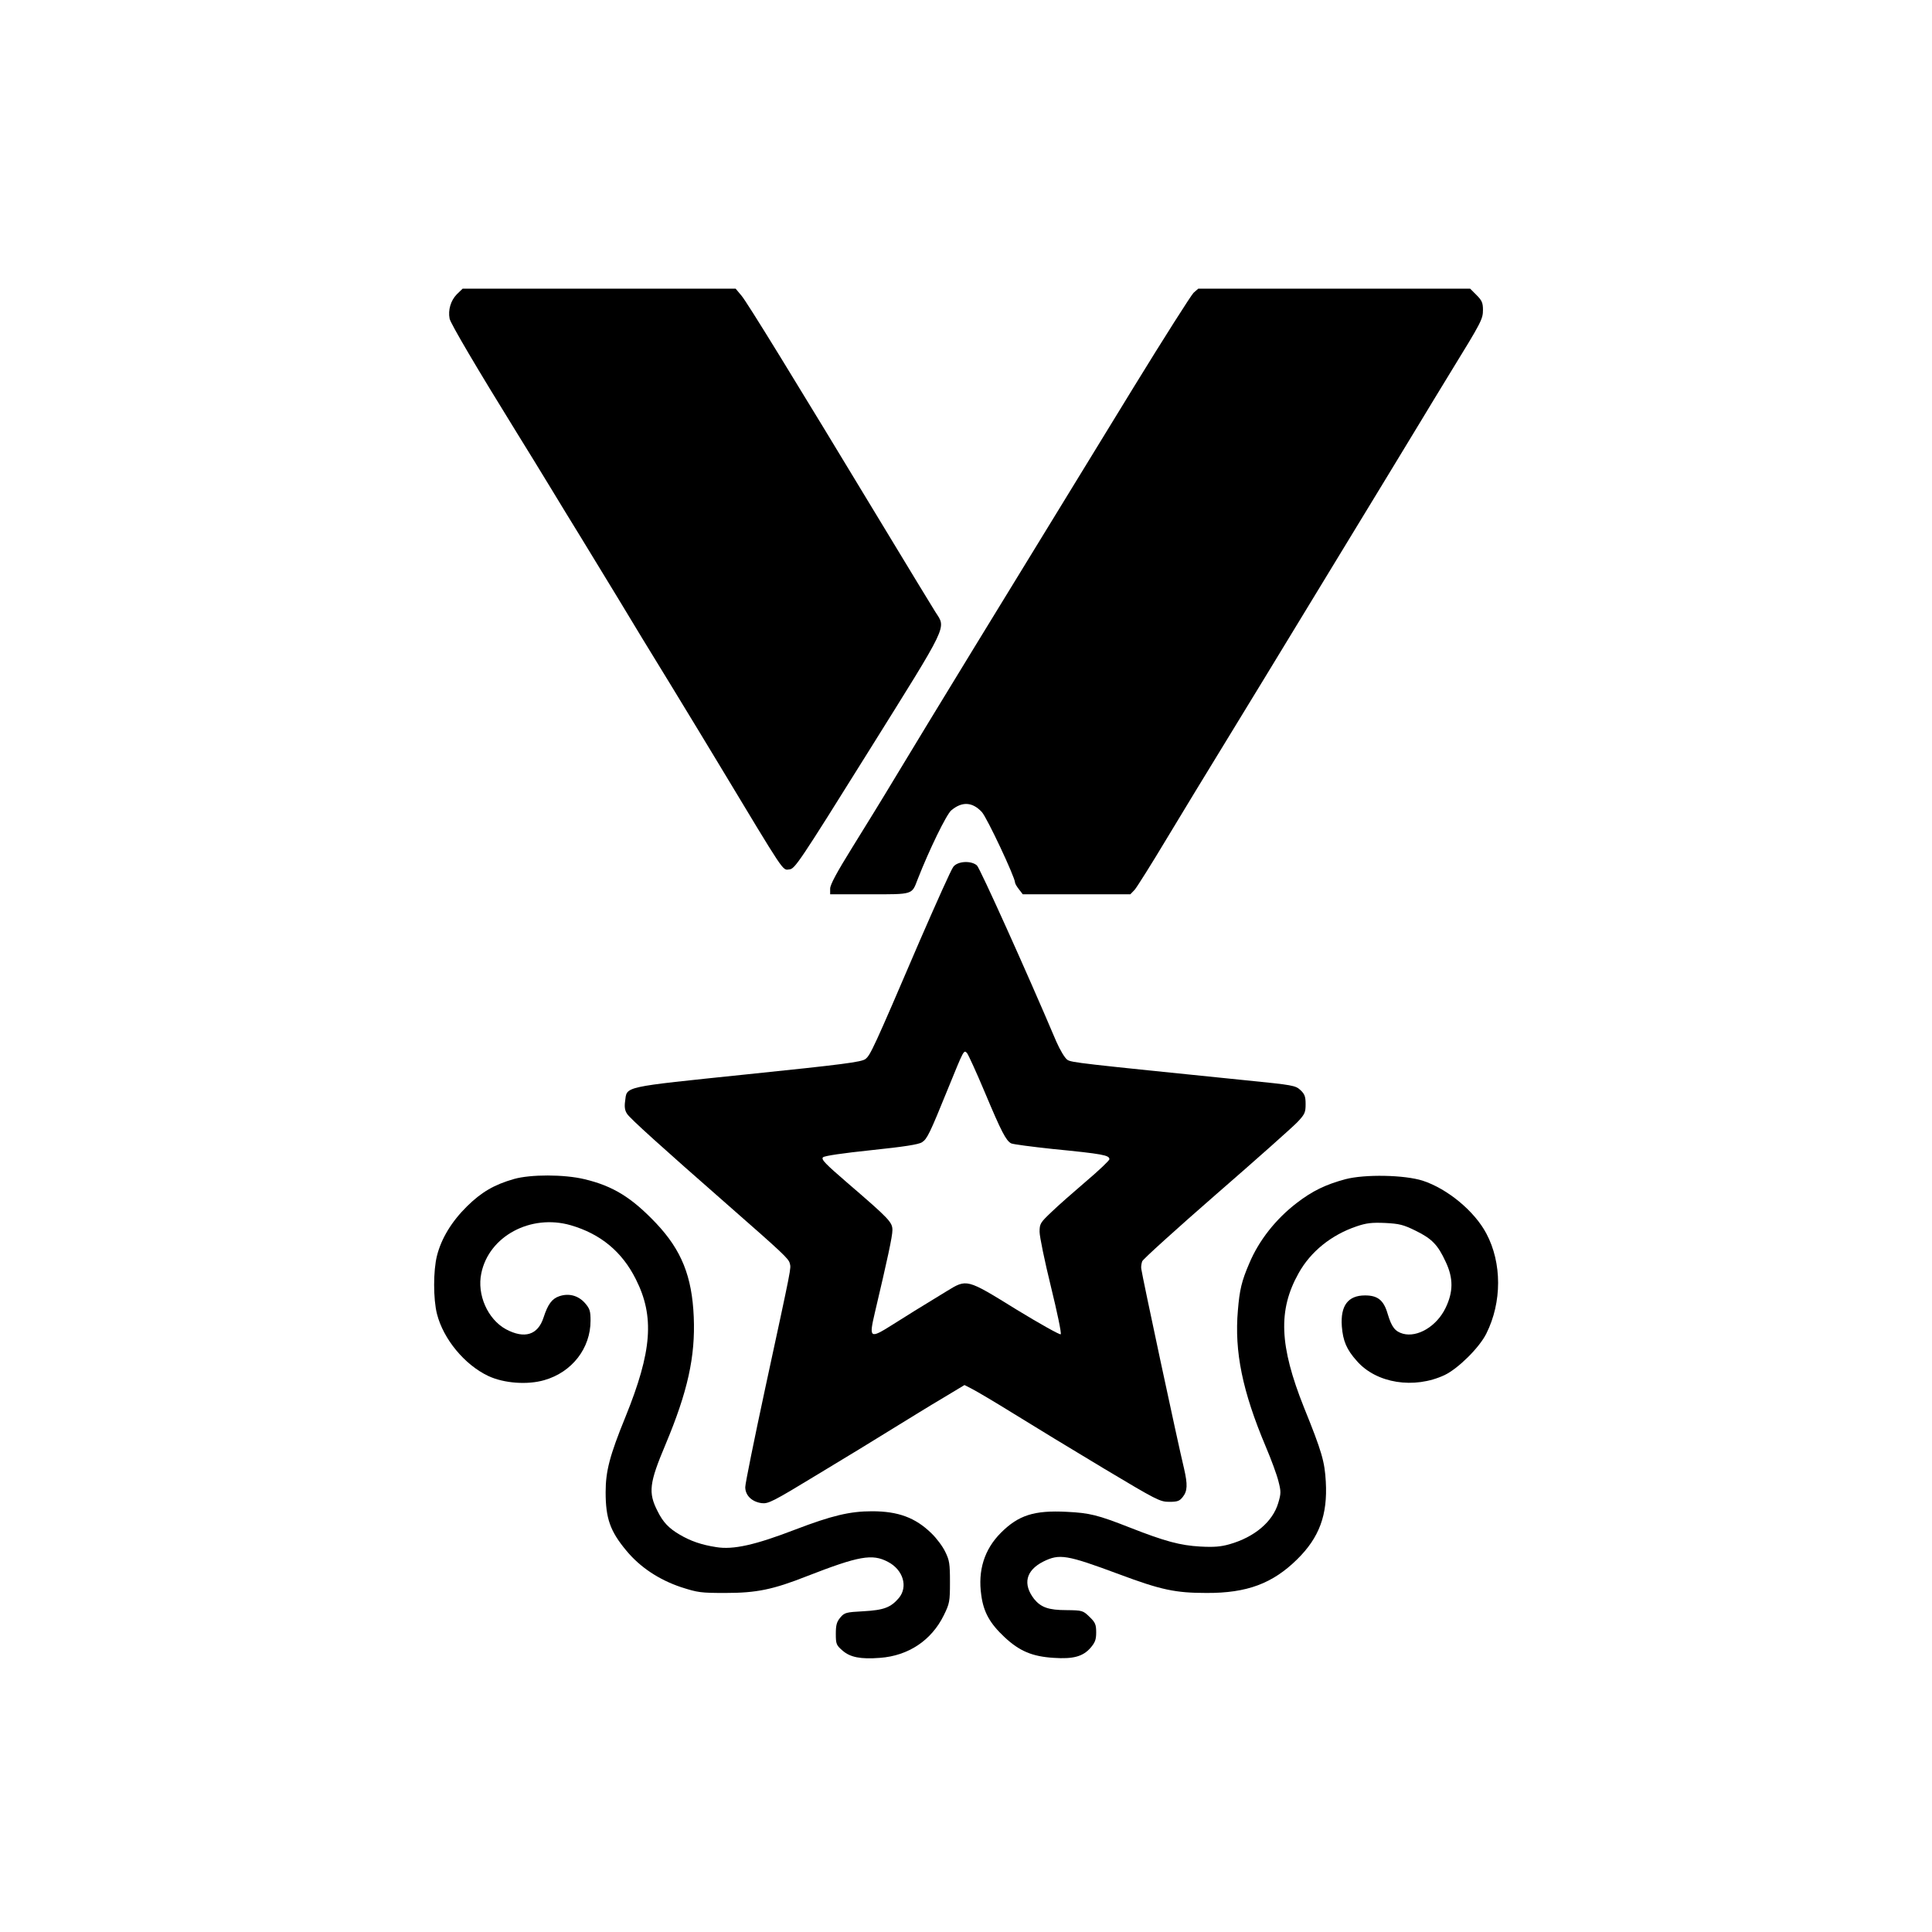
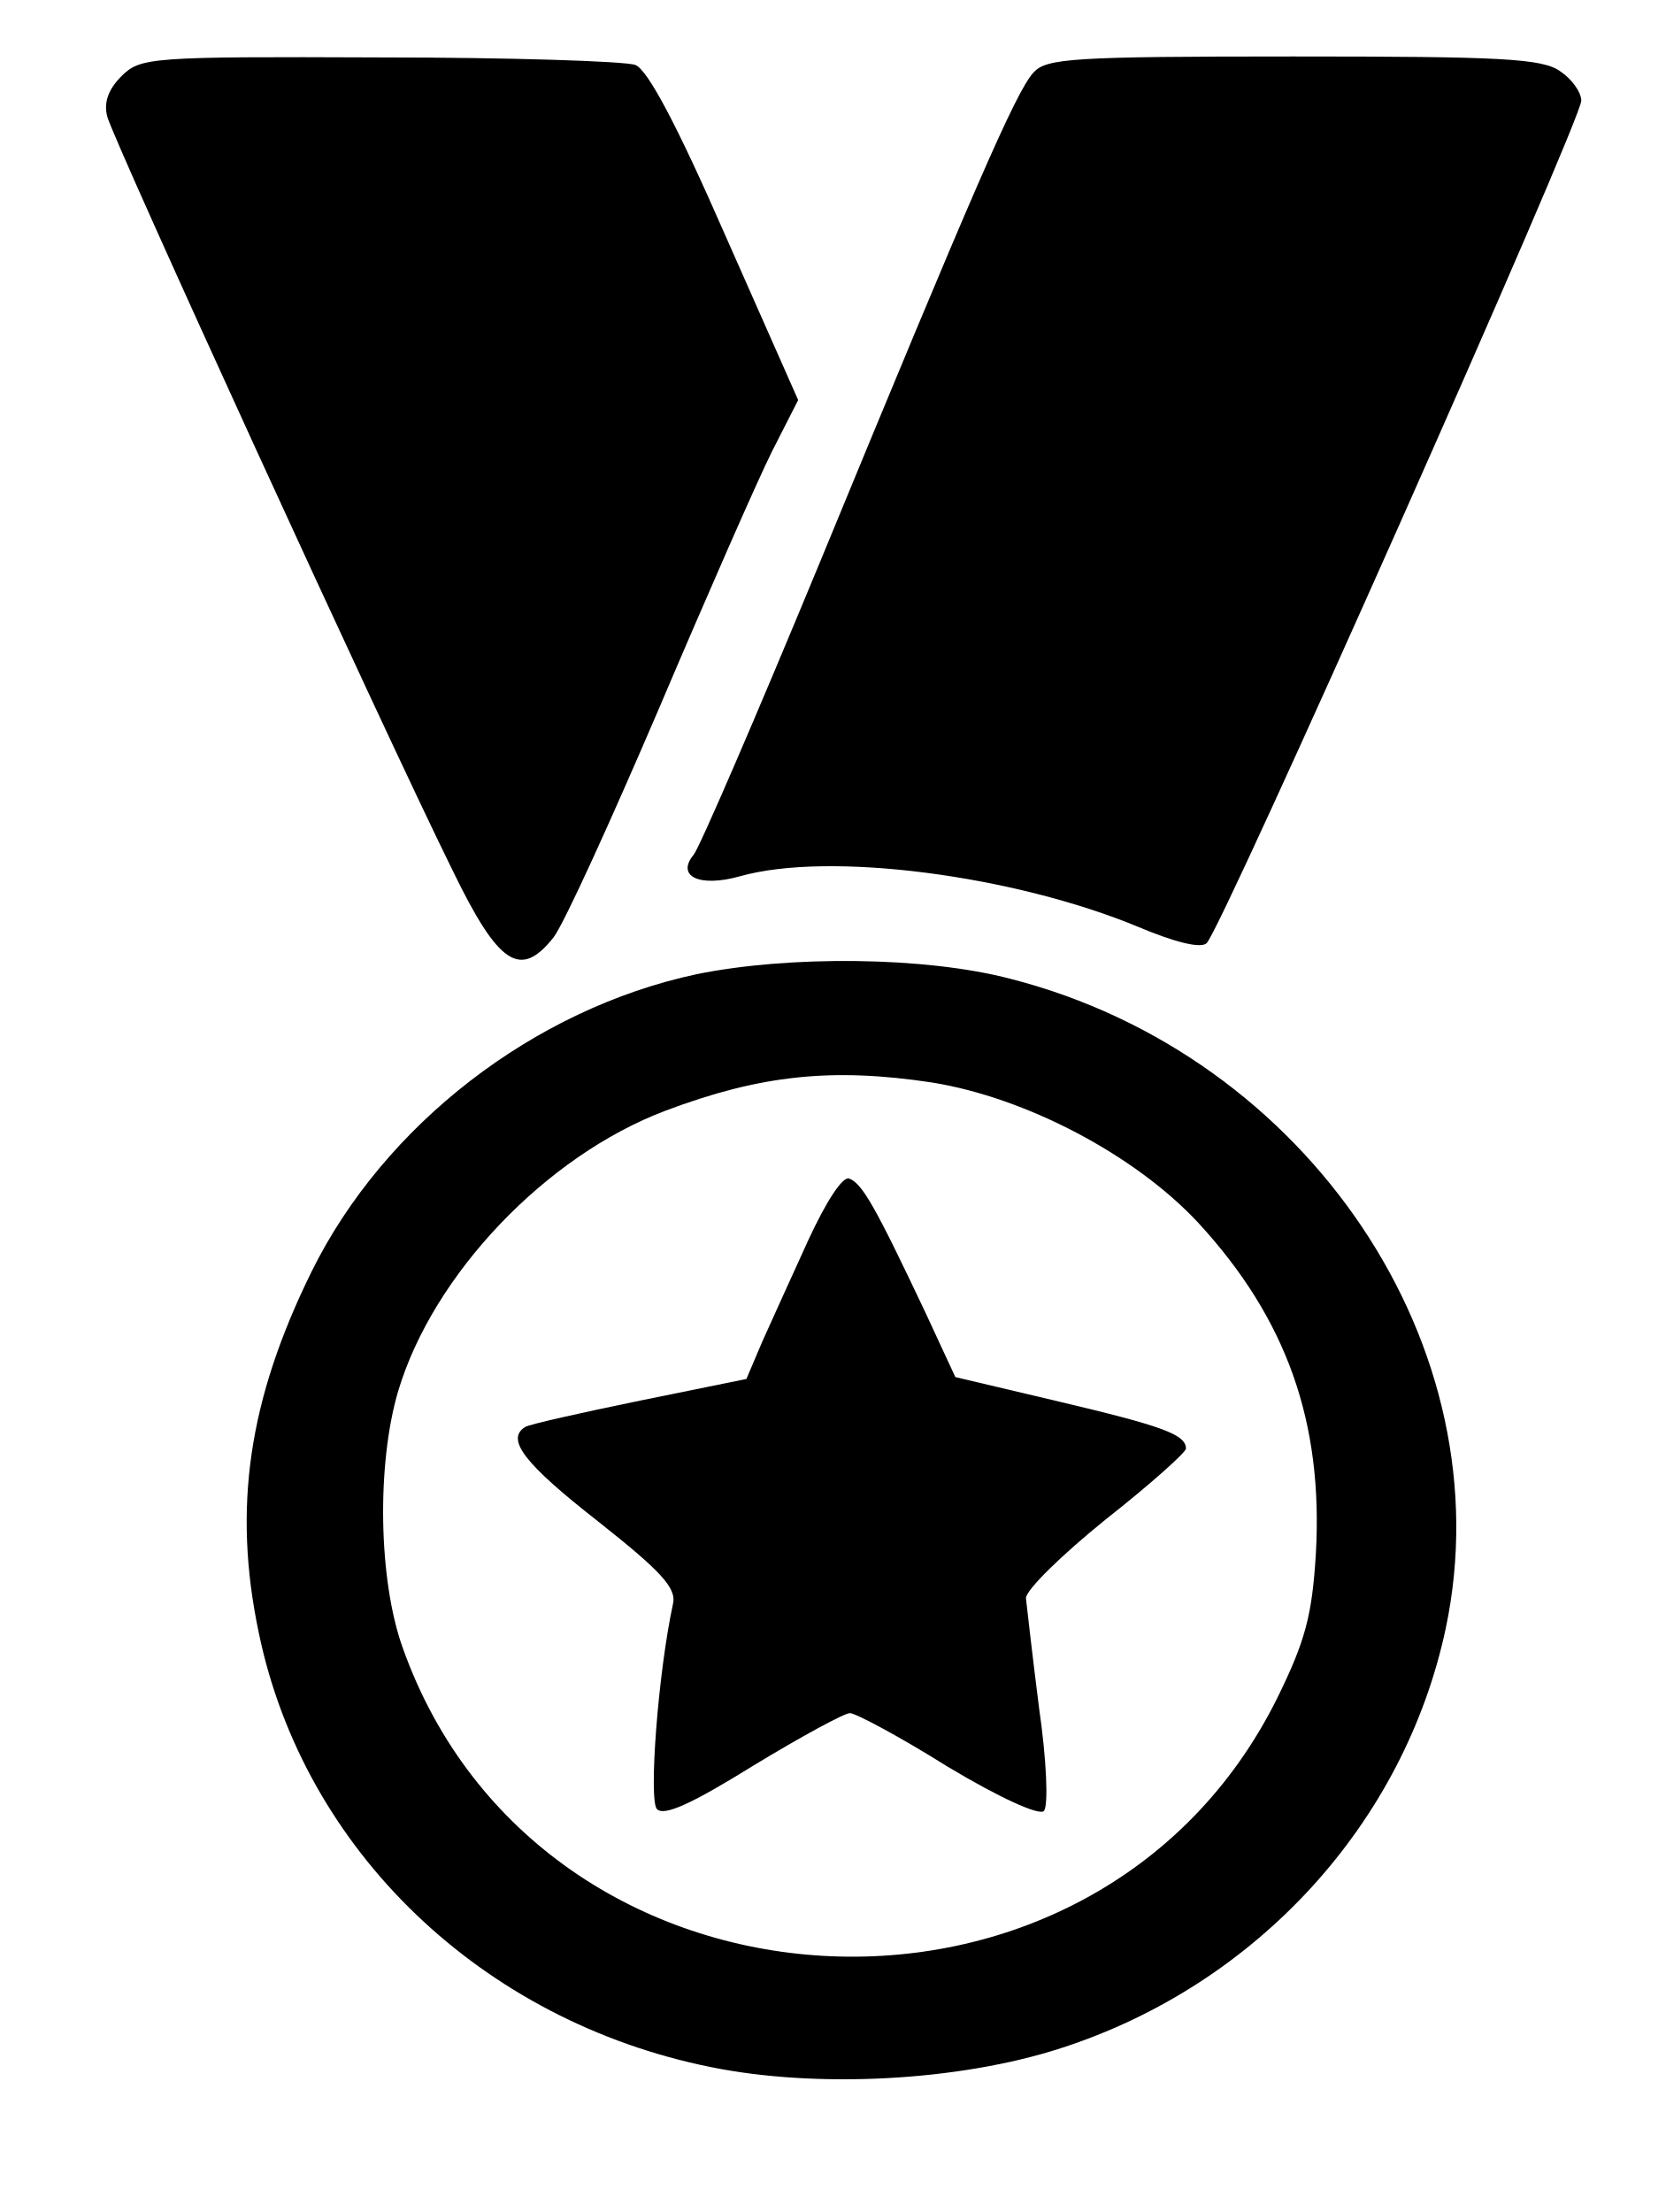
- <svg xmlns="http://www.w3.org/2000/svg" version="1.0" width="1024pt" height="1024pt" viewBox="0 0 1024 1024" preserveAspectRatio="xMidYMid meet">
-   <g transform="translate(0,1024) scale(0.1,-0.1)" fill="#000000" stroke="none">
-     <path d="M2421 8680 c-32 -33 -47 -83 -38 -129 5 -26 149 -270 357 -606 51 -82 130 -211 175 -285 45 -74 119 -196 165 -270 45 -74 133 -218 195 -320 61 -102 187 -309 280 -460 92 -151 207 -340 255 -420 357 -592 336 -562 374 -558 29 3 51 35 418 623 431 690 413 652 356 741 -17 27 -140 229 -273 449 -488 807 -724 1191 -755 1228 l-31 37 -724 0 -723 0 -31 -30z" />
-     <path d="M6326 8688 c-13 -13 -157 -239 -319 -503 -785 -1281 -1043 -1702 -1262 -2065 -61 -102 -164 -269 -228 -372 -82 -132 -117 -197 -117 -218 l0 -30 208 0 c235 0 224 -3 256 80 61 156 152 343 178 365 57 48 112 45 162 -9 27 -29 176 -346 176 -374 0 -5 9 -21 21 -36 l20 -26 285 0 285 0 23 24 c12 14 89 136 171 273 82 136 221 365 309 508 150 245 218 357 591 970 84 138 210 345 280 460 70 116 147 242 170 280 23 39 93 153 155 255 163 265 170 279 170 328 0 37 -6 50 -34 78 l-34 34 -720 0 -721 0 -25 -22z" />
-     <path d="M5053 5646 c-11 -13 -90 -190 -178 -392 -246 -574 -262 -607 -288 -627 -20 -16 -121 -29 -626 -81 -672 -70 -637 -62 -648 -144 -4 -29 -1 -49 11 -66 15 -24 186 -178 526 -476 300 -263 330 -291 336 -316 7 -29 13 1 -130 -661 -58 -270 -106 -506 -106 -525 0 -44 35 -78 87 -85 35 -4 58 7 293 150 140 84 323 196 405 247 83 51 201 124 264 161 l113 68 39 -20 c22 -11 122 -70 222 -132 100 -62 315 -193 477 -290 281 -168 298 -177 347 -177 44 0 55 4 72 26 25 31 26 66 7 149 -35 145 -223 1025 -227 1060 -2 11 1 29 5 40 4 11 181 171 392 355 212 184 405 356 430 382 40 42 44 52 44 96 0 40 -5 53 -27 74 -27 25 -39 27 -288 52 -885 90 -926 94 -948 109 -13 9 -38 50 -59 98 -160 377 -404 917 -420 932 -31 27 -102 23 -125 -7z m167 -1196 c88 -210 112 -255 139 -270 10 -5 110 -18 222 -30 265 -26 299 -33 299 -54 0 -7 -55 -59 -122 -116 -68 -58 -151 -131 -185 -164 -59 -56 -63 -62 -63 -105 0 -25 27 -156 60 -290 33 -135 57 -248 52 -253 -4 -4 -110 55 -236 132 -265 164 -261 162 -369 96 -148 -90 -204 -125 -291 -180 -116 -73 -121 -69 -89 67 67 284 93 404 93 437 0 42 -16 59 -238 250 -117 101 -141 125 -130 136 8 8 105 22 257 38 172 18 251 30 268 42 27 17 41 46 138 285 84 206 83 205 100 188 7 -8 50 -102 95 -209z" />
-     <path d="M2724 3991 c-105 -30 -173 -70 -249 -145 -81 -80 -136 -170 -159 -262 -20 -79 -20 -229 0 -308 34 -134 147 -270 272 -329 83 -39 208 -48 297 -22 147 42 245 169 245 315 0 52 -4 64 -30 94 -35 39 -84 53 -135 36 -39 -13 -61 -42 -84 -113 -30 -93 -101 -115 -200 -62 -96 53 -154 183 -130 296 40 197 262 316 474 255 158 -46 272 -140 345 -286 100 -198 86 -382 -55 -730 -84 -206 -105 -288 -105 -399 0 -139 24 -207 110 -310 73 -88 173 -154 289 -193 90 -29 105 -31 236 -31 165 0 252 18 432 89 275 107 346 120 429 76 81 -42 108 -132 58 -192 -43 -50 -79 -64 -188 -70 -92 -5 -100 -7 -122 -33 -19 -23 -24 -39 -24 -87 0 -54 3 -60 35 -88 41 -36 96 -47 199 -39 151 11 273 93 338 225 31 63 33 73 33 177 0 97 -3 116 -25 160 -13 28 -46 72 -73 98 -85 83 -176 117 -315 117 -118 0 -213 -23 -407 -97 -213 -82 -329 -108 -419 -93 -78 12 -136 32 -195 67 -56 33 -87 65 -116 124 -50 98 -44 148 42 352 118 281 159 467 150 677 -9 215 -65 354 -199 496 -130 137 -229 198 -380 234 -108 26 -286 26 -374 1z" />
-     <path d="M7131 3990 c-104 -28 -175 -62 -258 -126 -111 -85 -201 -199 -252 -321 -40 -93 -51 -139 -60 -249 -19 -218 24 -428 148 -722 29 -68 59 -150 67 -183 14 -54 14 -65 -1 -115 -29 -99 -125 -181 -259 -219 -46 -13 -82 -16 -155 -12 -105 6 -185 27 -371 100 -173 68 -215 78 -336 84 -173 9 -256 -18 -349 -111 -88 -88 -123 -200 -104 -331 12 -90 46 -150 123 -222 79 -74 147 -103 261 -110 103 -7 154 7 194 52 25 29 31 44 31 83 0 42 -5 53 -35 82 -35 34 -38 35 -123 36 -95 0 -135 15 -171 59 -61 79 -44 151 48 198 87 43 123 37 403 -67 222 -83 298 -99 463 -99 214 -1 350 50 480 178 118 116 162 236 152 412 -6 106 -20 157 -116 394 -130 326 -138 515 -28 711 64 115 174 203 307 248 53 18 81 21 152 18 75 -4 96 -9 161 -41 86 -42 118 -75 159 -164 42 -88 41 -161 -1 -247 -47 -96 -148 -156 -225 -135 -42 12 -60 35 -81 105 -21 73 -53 98 -120 98 -90 0 -131 -54 -123 -164 6 -77 25 -123 80 -184 103 -118 303 -150 465 -74 71 34 184 145 221 220 83 166 83 374 0 530 -63 119 -206 237 -337 280 -97 31 -307 35 -410 8z" />
+ <svg xmlns="http://www.w3.org/2000/svg" version="1.0" width="177pt" height="235pt" viewBox="0 0 177 235" preserveAspectRatio="xMidYMid meet">
+   <g transform="translate(0,235) scale(0.1,-0.1)" fill="#000000" stroke="none">
+     <path d="M129 2269 c-14 -14 -19 -28 -15 -43 6 -24 291 -647 367 -801 49 -101 72 -115 107 -71 11 14 61 124 112 243 51 120 105 243 120 273 l28 55 -77 174 c-52 119 -83 177 -96 182 -11 4 -134 8 -272 8 -244 1 -254 0 -274 -20z" />
+     <path d="M1098 2273 c-19 -21 -64 -125 -228 -523 -67 -162 -127 -301 -133 -308 -19 -23 6 -35 49 -23 95 27 292 1 424 -54 38 -16 66 -23 72 -17 17 17 398 874 398 895 0 9 -10 23 -22 31 -19 14 -63 16 -284 16 -236 0 -262 -2 -276 -17z" />
+     <path d="M740 1315 c-173 -37 -332 -160 -409 -316 -67 -136 -84 -251 -56 -384 48 -231 237 -412 480 -461 113 -23 264 -15 372 20 208 67 365 239 409 446 63 298 -146 609 -462 690 -91 24 -236 25 -334 5z m250 -115 c100 -16 216 -77 283 -149 94 -102 133 -212 125 -352 -4 -65 -11 -92 -41 -153 -194 -391 -783 -357 -929 53 -26 72 -28 195 -5 273 37 124 157 250 284 298 101 38 177 46 283 30z" />
+     <path d="M859 1033 c-17 -37 -39 -86 -49 -108 l-17 -40 -113 -23 c-63 -13 -117 -25 -122 -28 -21 -13 -1 -39 77 -100 67 -53 84 -71 80 -88 -16 -74 -26 -209 -17 -218 8 -8 39 7 102 46 51 31 97 56 103 56 6 0 53 -25 104 -57 55 -33 97 -52 102 -47 5 5 3 54 -5 109 -7 55 -13 108 -14 117 0 9 38 46 85 84 47 37 85 71 85 75 0 15 -25 24 -135 50 l-110 26 -32 69 c-53 112 -67 137 -81 142 -7 2 -24 -24 -43 -65z" />
  </g>
</svg>
